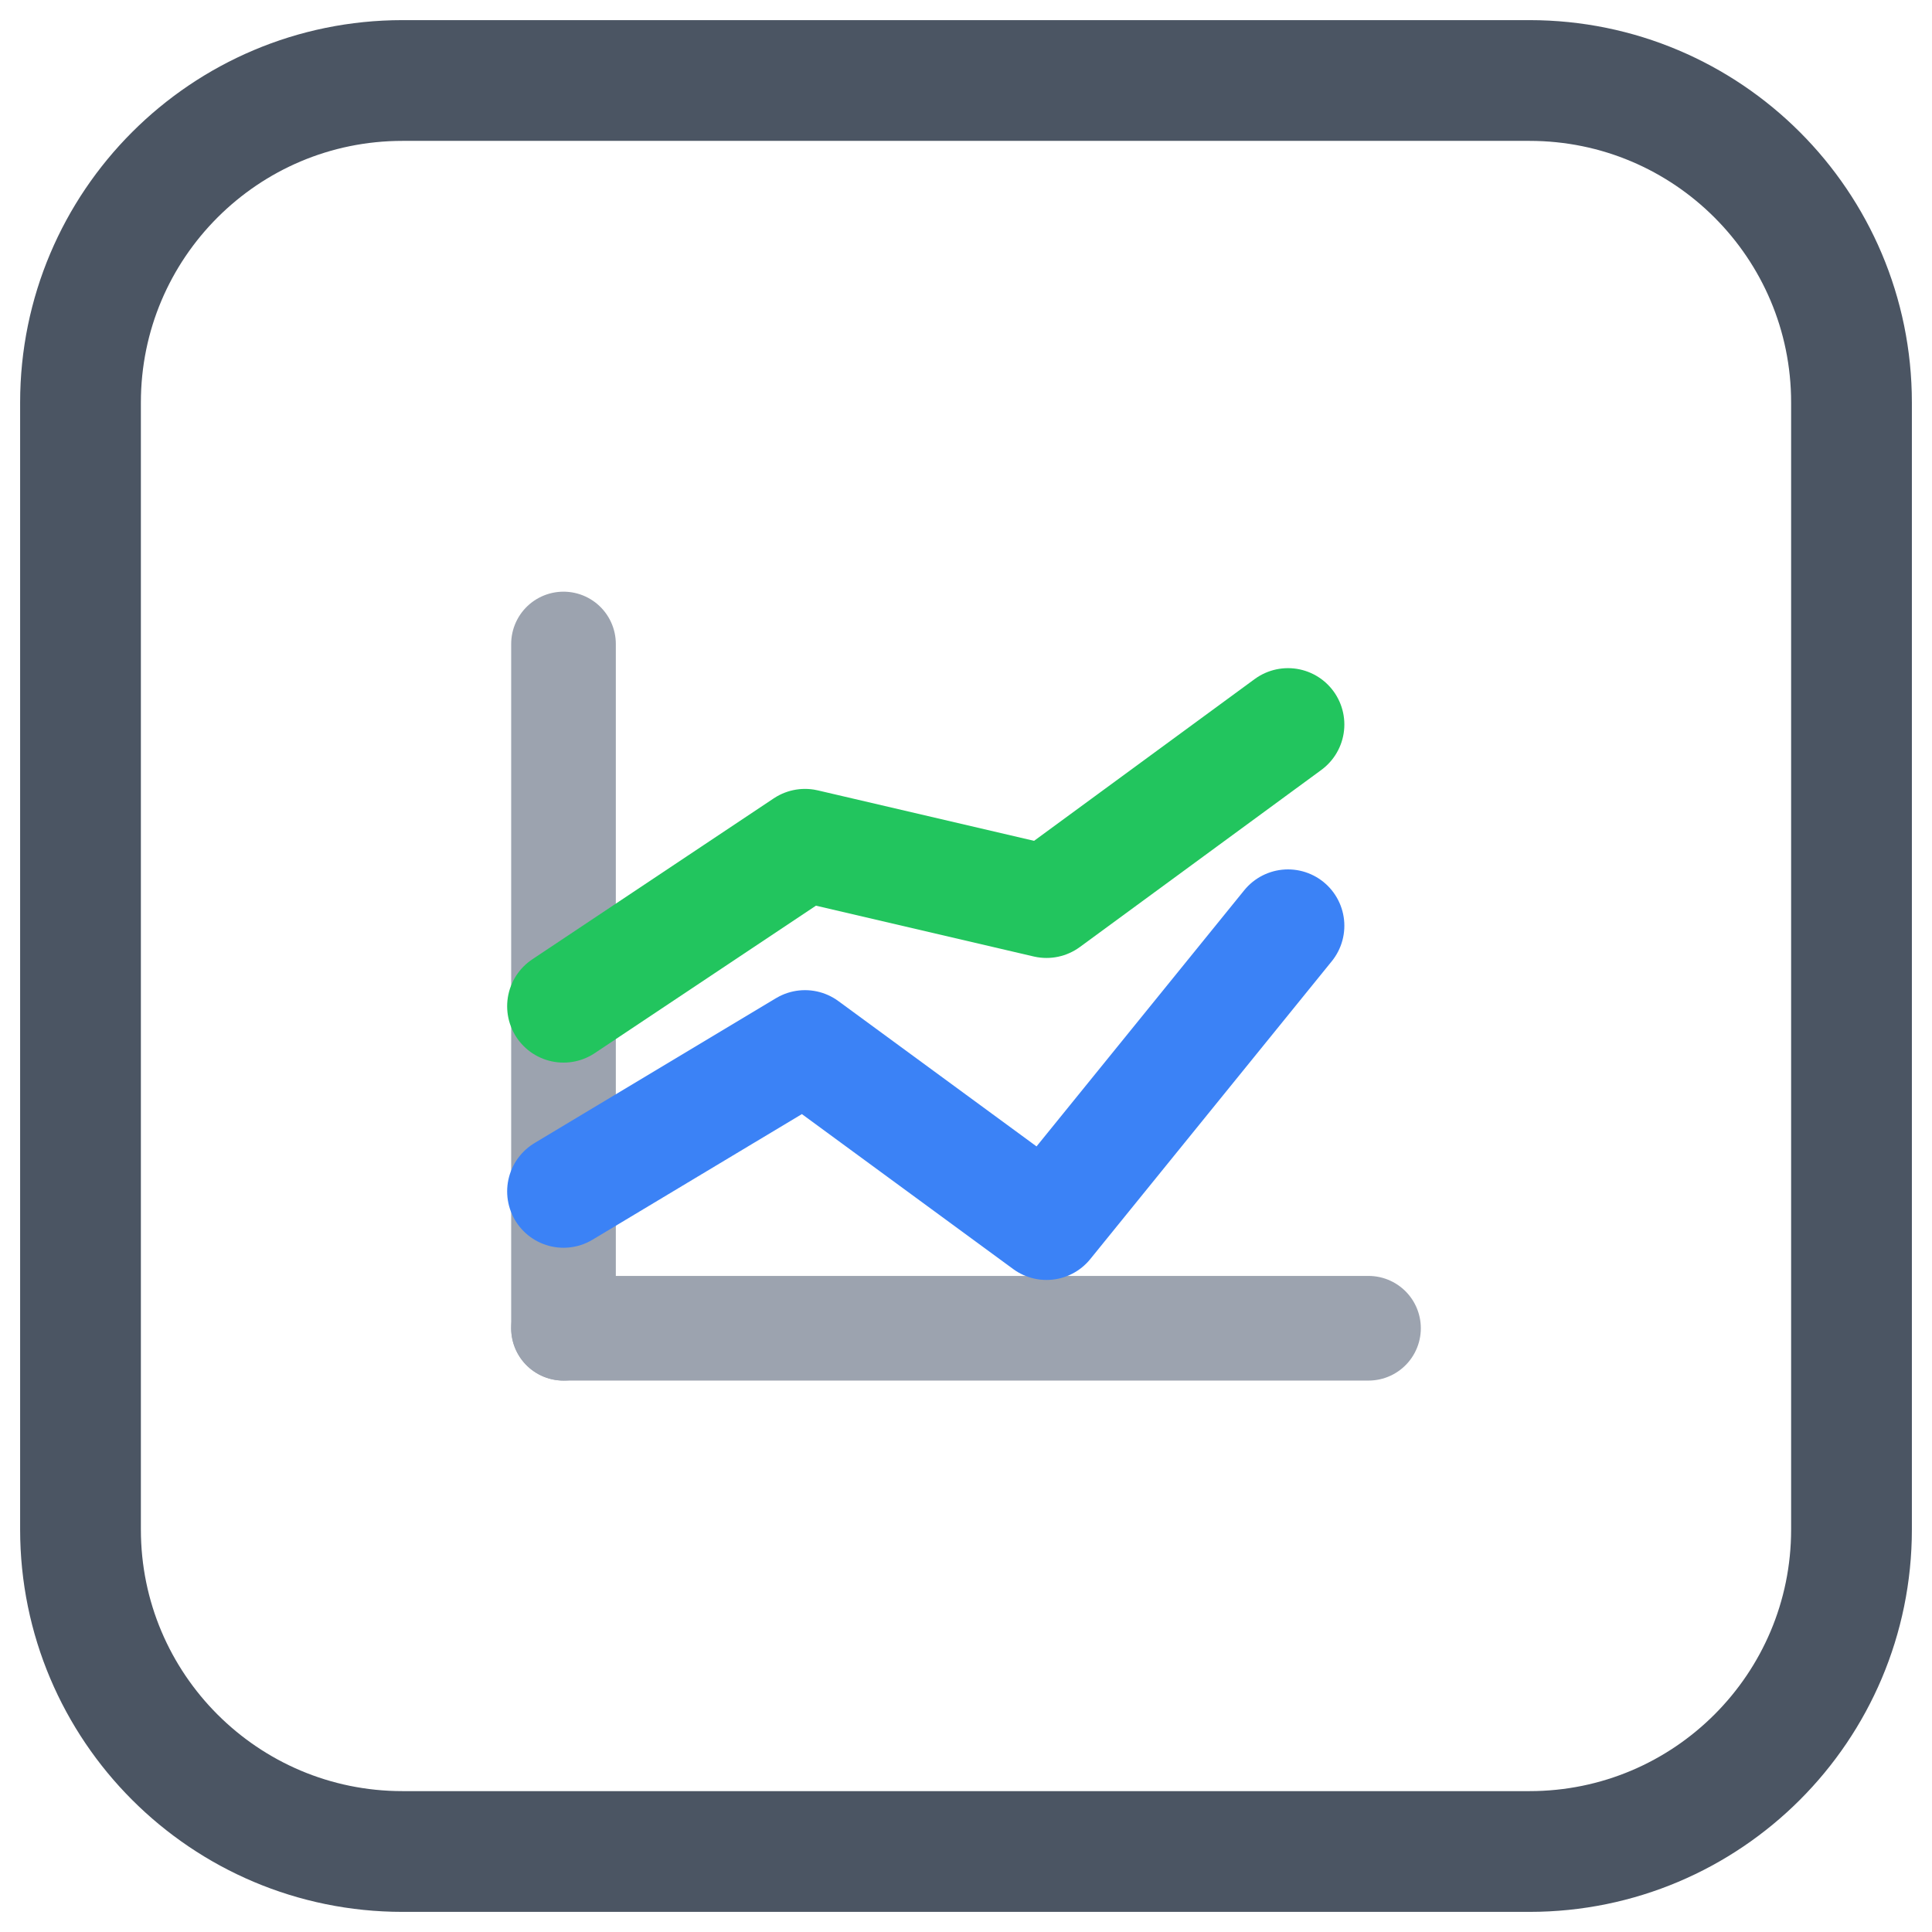
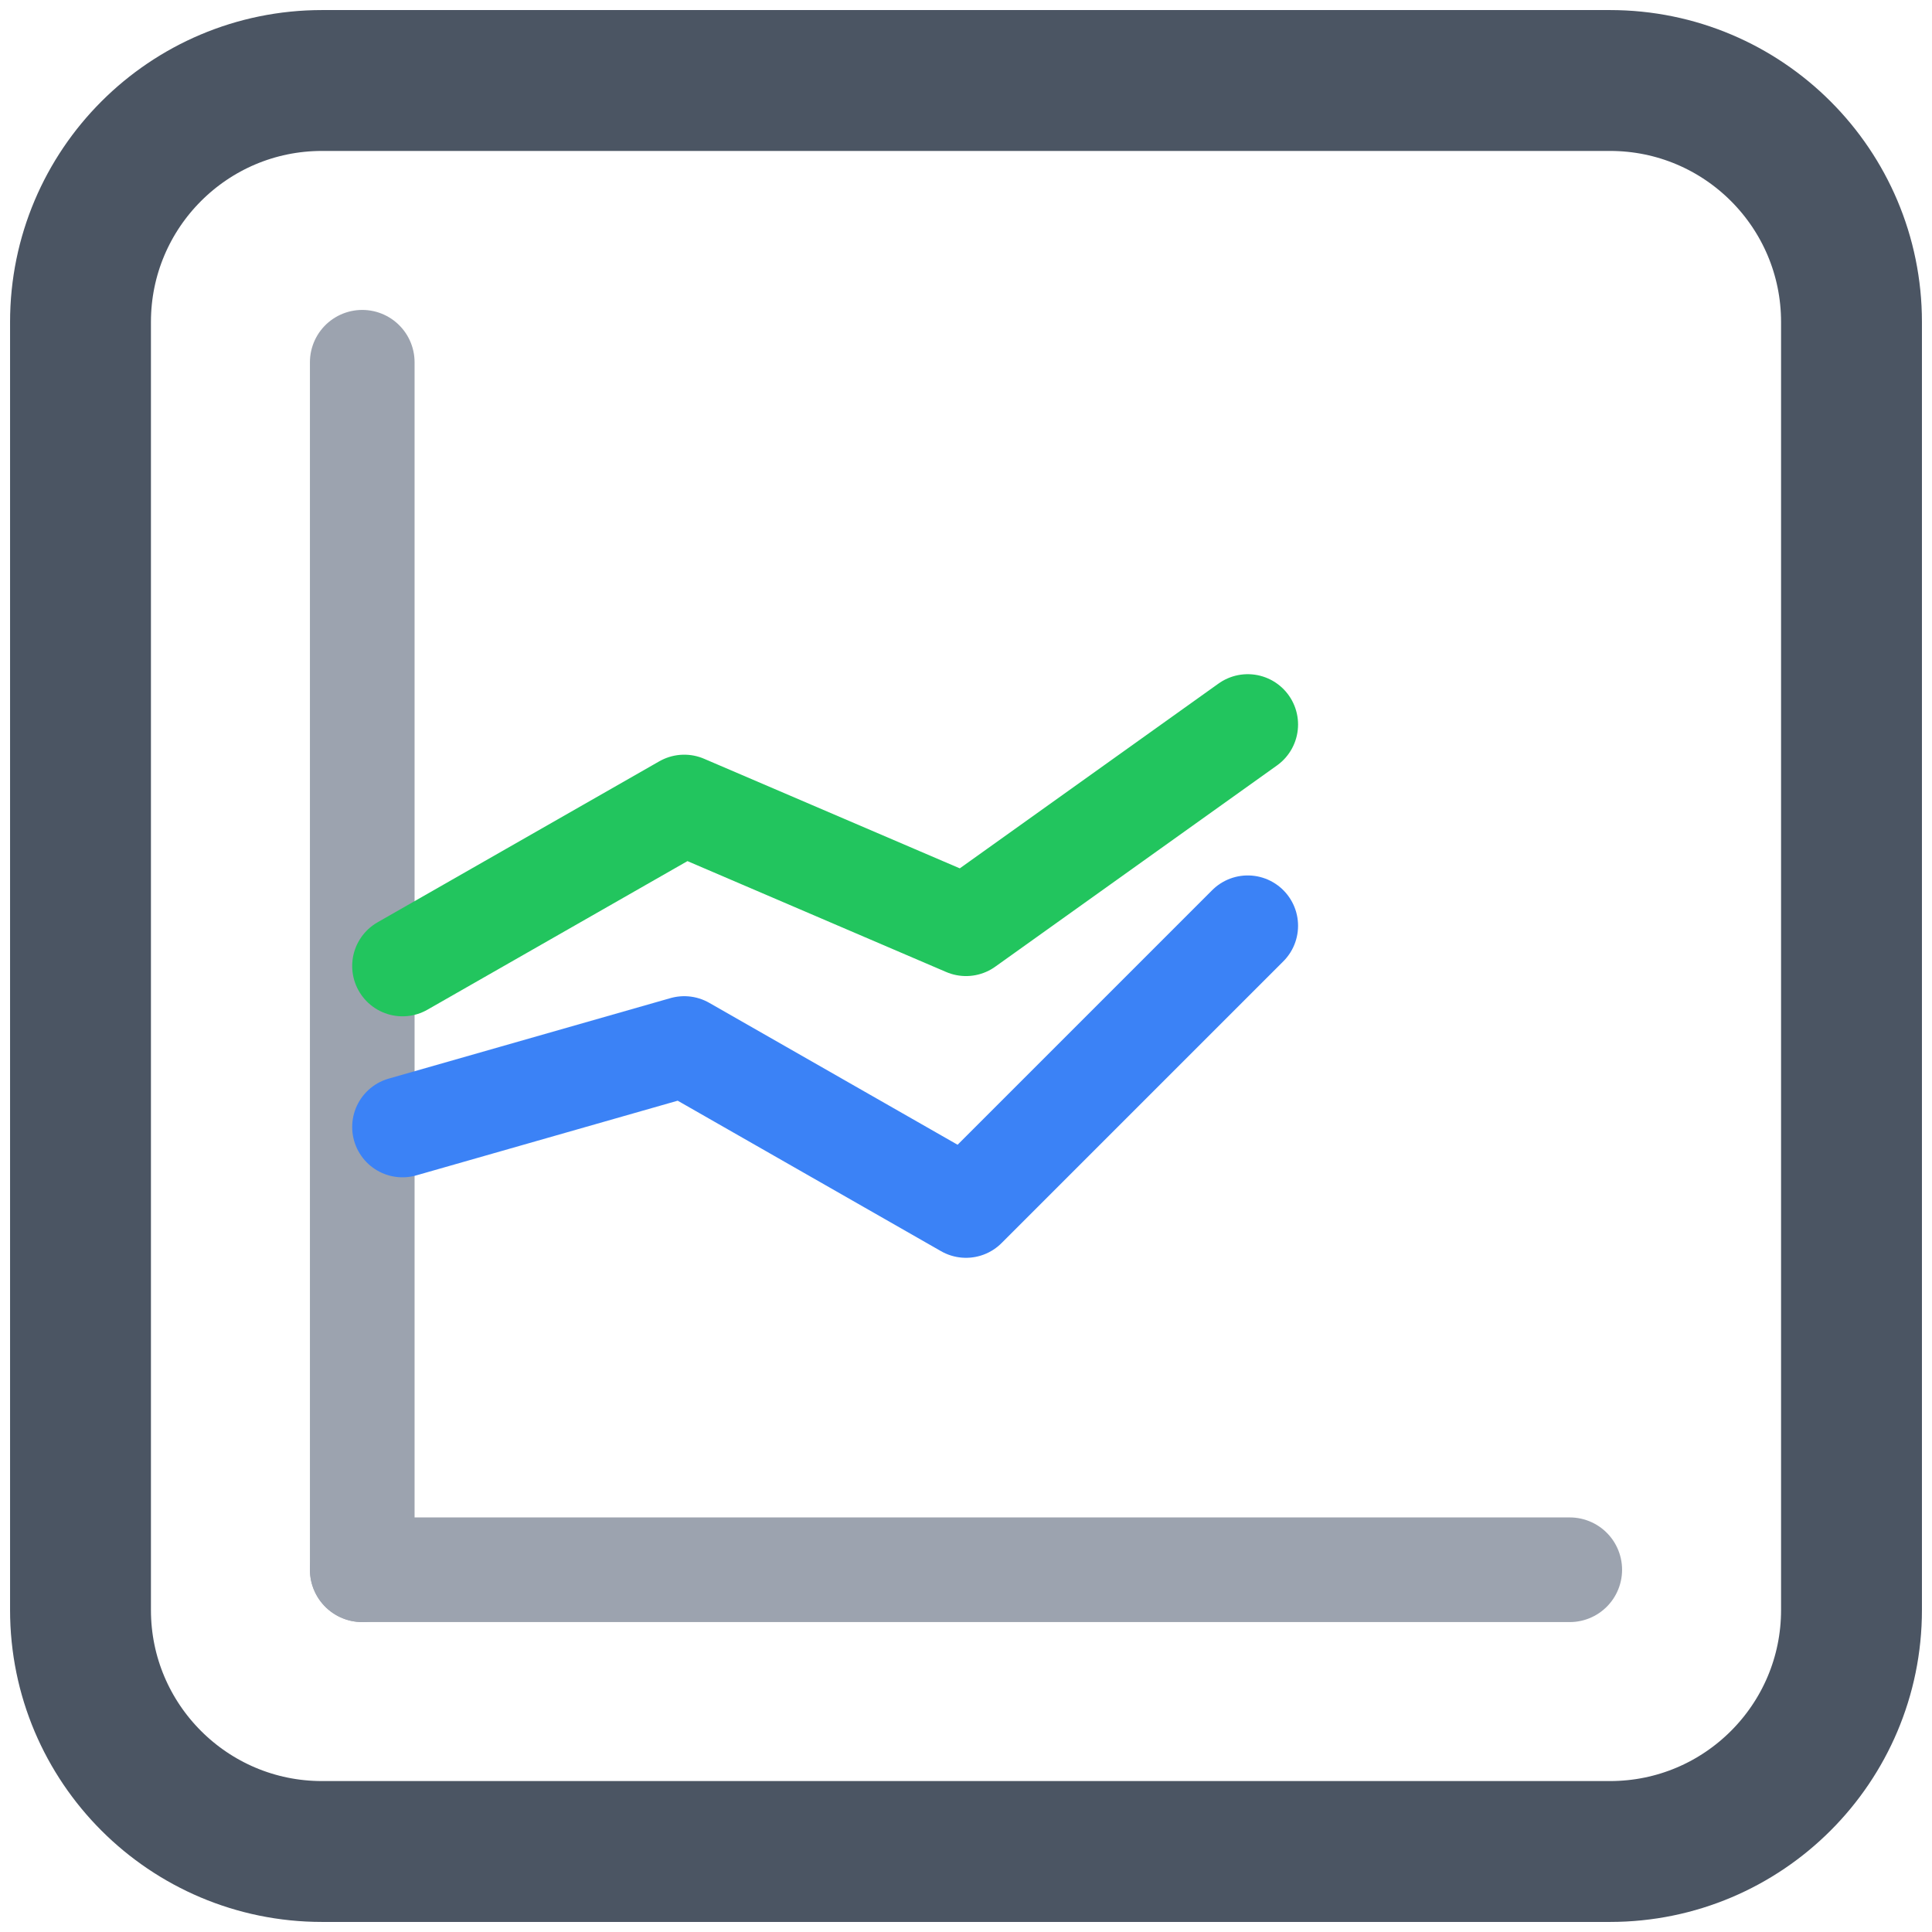
- <svg xmlns="http://www.w3.org/2000/svg" width="24" height="24" viewBox="0 0 24 24">
-   <rect x="1" y="1" width="22" height="22" rx="4" ry="4" fill="none" stroke="#4b5563" stroke-width="1.5" />
-   <g stroke="#9ca3af" stroke-width="1.3" fill="none" stroke-linecap="round">
-     <line x1="7" y1="16.5" x2="17" y2="16.5" />
-     <line x1="7" y1="8" x2="7" y2="16.5" />
+ <svg xmlns="http://www.w3.org/2000/svg" width="24" height="24" viewBox="0 0 48 48">
+   <rect x="2" y="2" width="44" height="44" rx="6" ry="6" fill="none" stroke="#4b5563" stroke-width="3.5" />
+   <g stroke="#9ca3af" stroke-width="2.6" fill="none" stroke-linecap="round">
+     <line x1="9" y1="39" x2="39" y2="39" />
+     <line x1="9" y1="9" x2="9" y2="39" />
  </g>
-   <polyline points="7,14.8 10,13 13,15.2 16,11.5" fill="none" stroke="#3b82f6" stroke-width="1.4" stroke-linecap="round" stroke-linejoin="round" />
-   <polyline points="7,12.5 10,10.5 13,11.2 16,9" fill="none" stroke="#22c55e" stroke-width="1.4" stroke-linecap="round" stroke-linejoin="round" />
+   <polyline points="10,28 17,26 24,30 31,23" fill="none" stroke="#3b82f6" stroke-width="2.5" stroke-linecap="round" stroke-linejoin="round" />
+   <polyline points="10,24 17,20 24,23 31,18" fill="none" stroke="#22c55e" stroke-width="2.5" stroke-linecap="round" stroke-linejoin="round" />
</svg>
